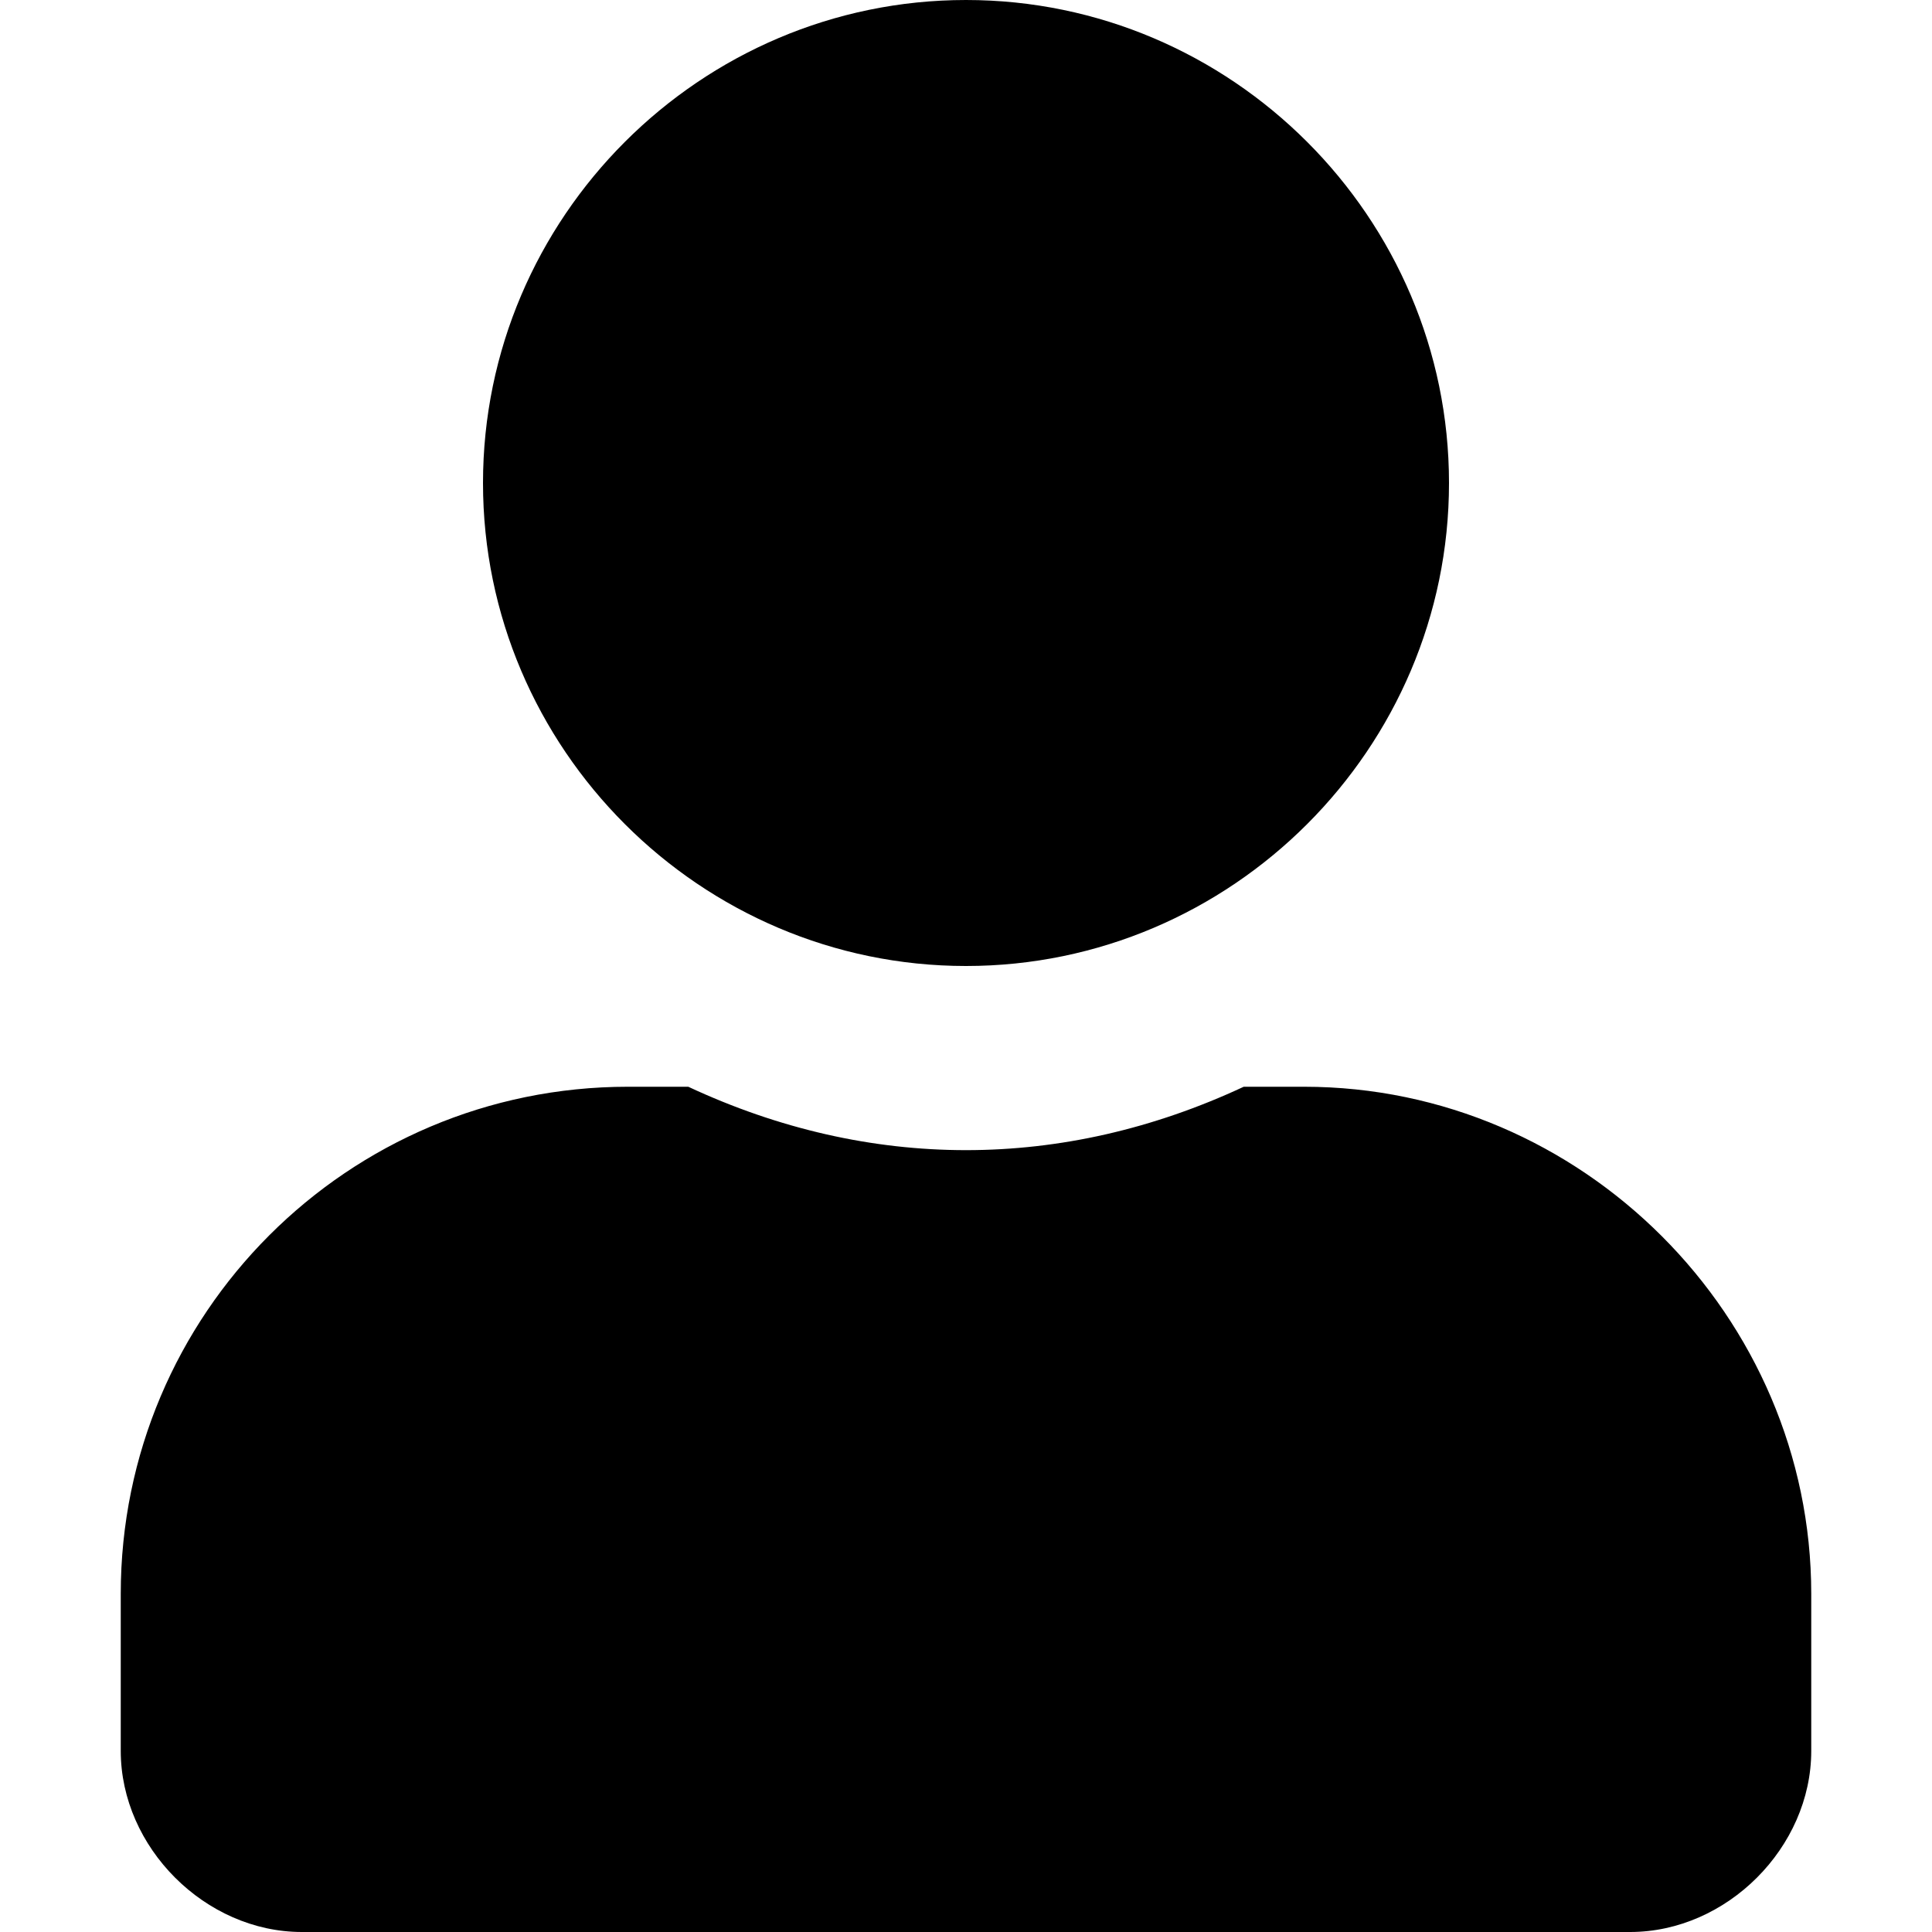
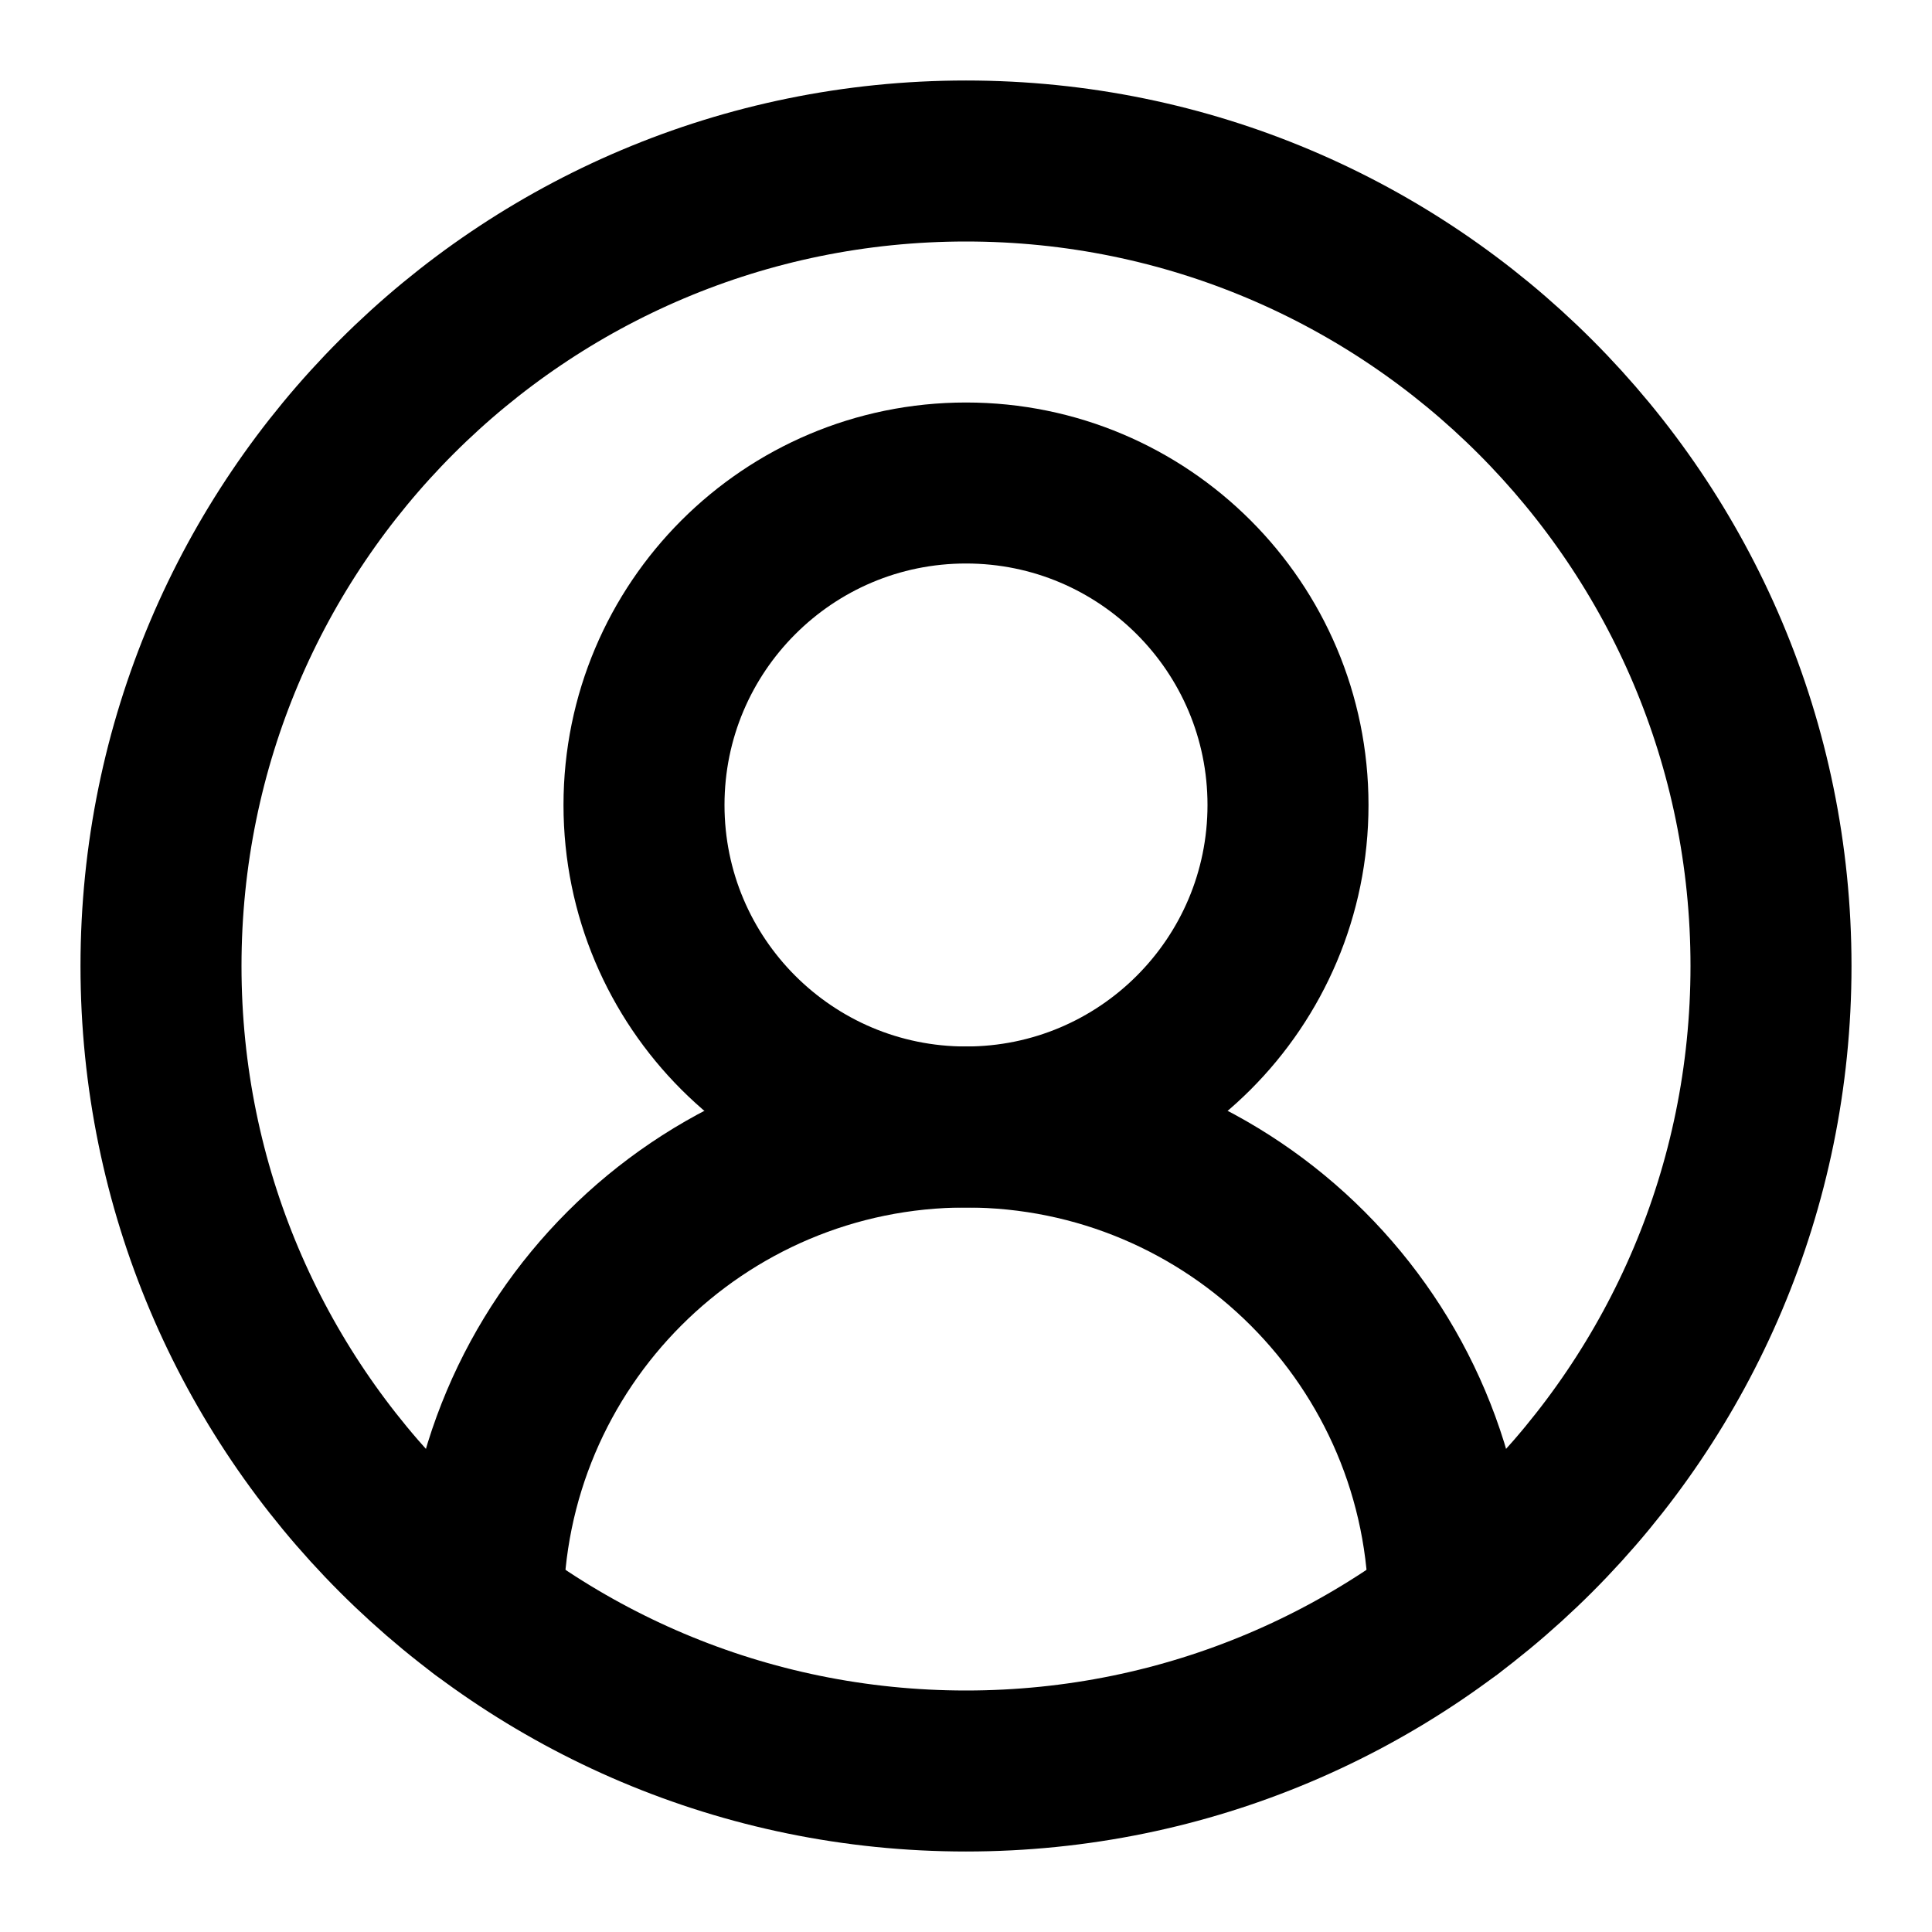
- <svg xmlns="http://www.w3.org/2000/svg" viewBox="0 0 16 16" aria-hidden="true">
-   <path fill="currentColor" d="M8 8c2.2 0 4-1.8 4-4s-1.8-4-4-4-4 1.8-4 4 1.8 4 4 4zm2.8 1h-.5c-1.5.7-3.1.7-4.6 0h-.5A4.2 4.2 0 0 0 1 13.2v1.3c0 .8.7 1.5 1.5 1.5h11c.8 0 1.5-.7 1.5-1.5v-1.3c0-2.3-1.9-4.2-4.2-4.2z" />
+ <svg xmlns="http://www.w3.org/2000/svg" viewBox="0 0 24 24" fill="none" aria-hidden="true">
+   <path stroke="currentColor" stroke-width="2" stroke-linecap="round" stroke-linejoin="round" d="M18 20a6 6 0 0 0-12 0" />
+   <circle cx="12" cy="10" r="4" stroke="currentColor" stroke-width="2" />
+   <circle cx="12" cy="12" r="10" stroke="currentColor" stroke-width="2" />
</svg>
